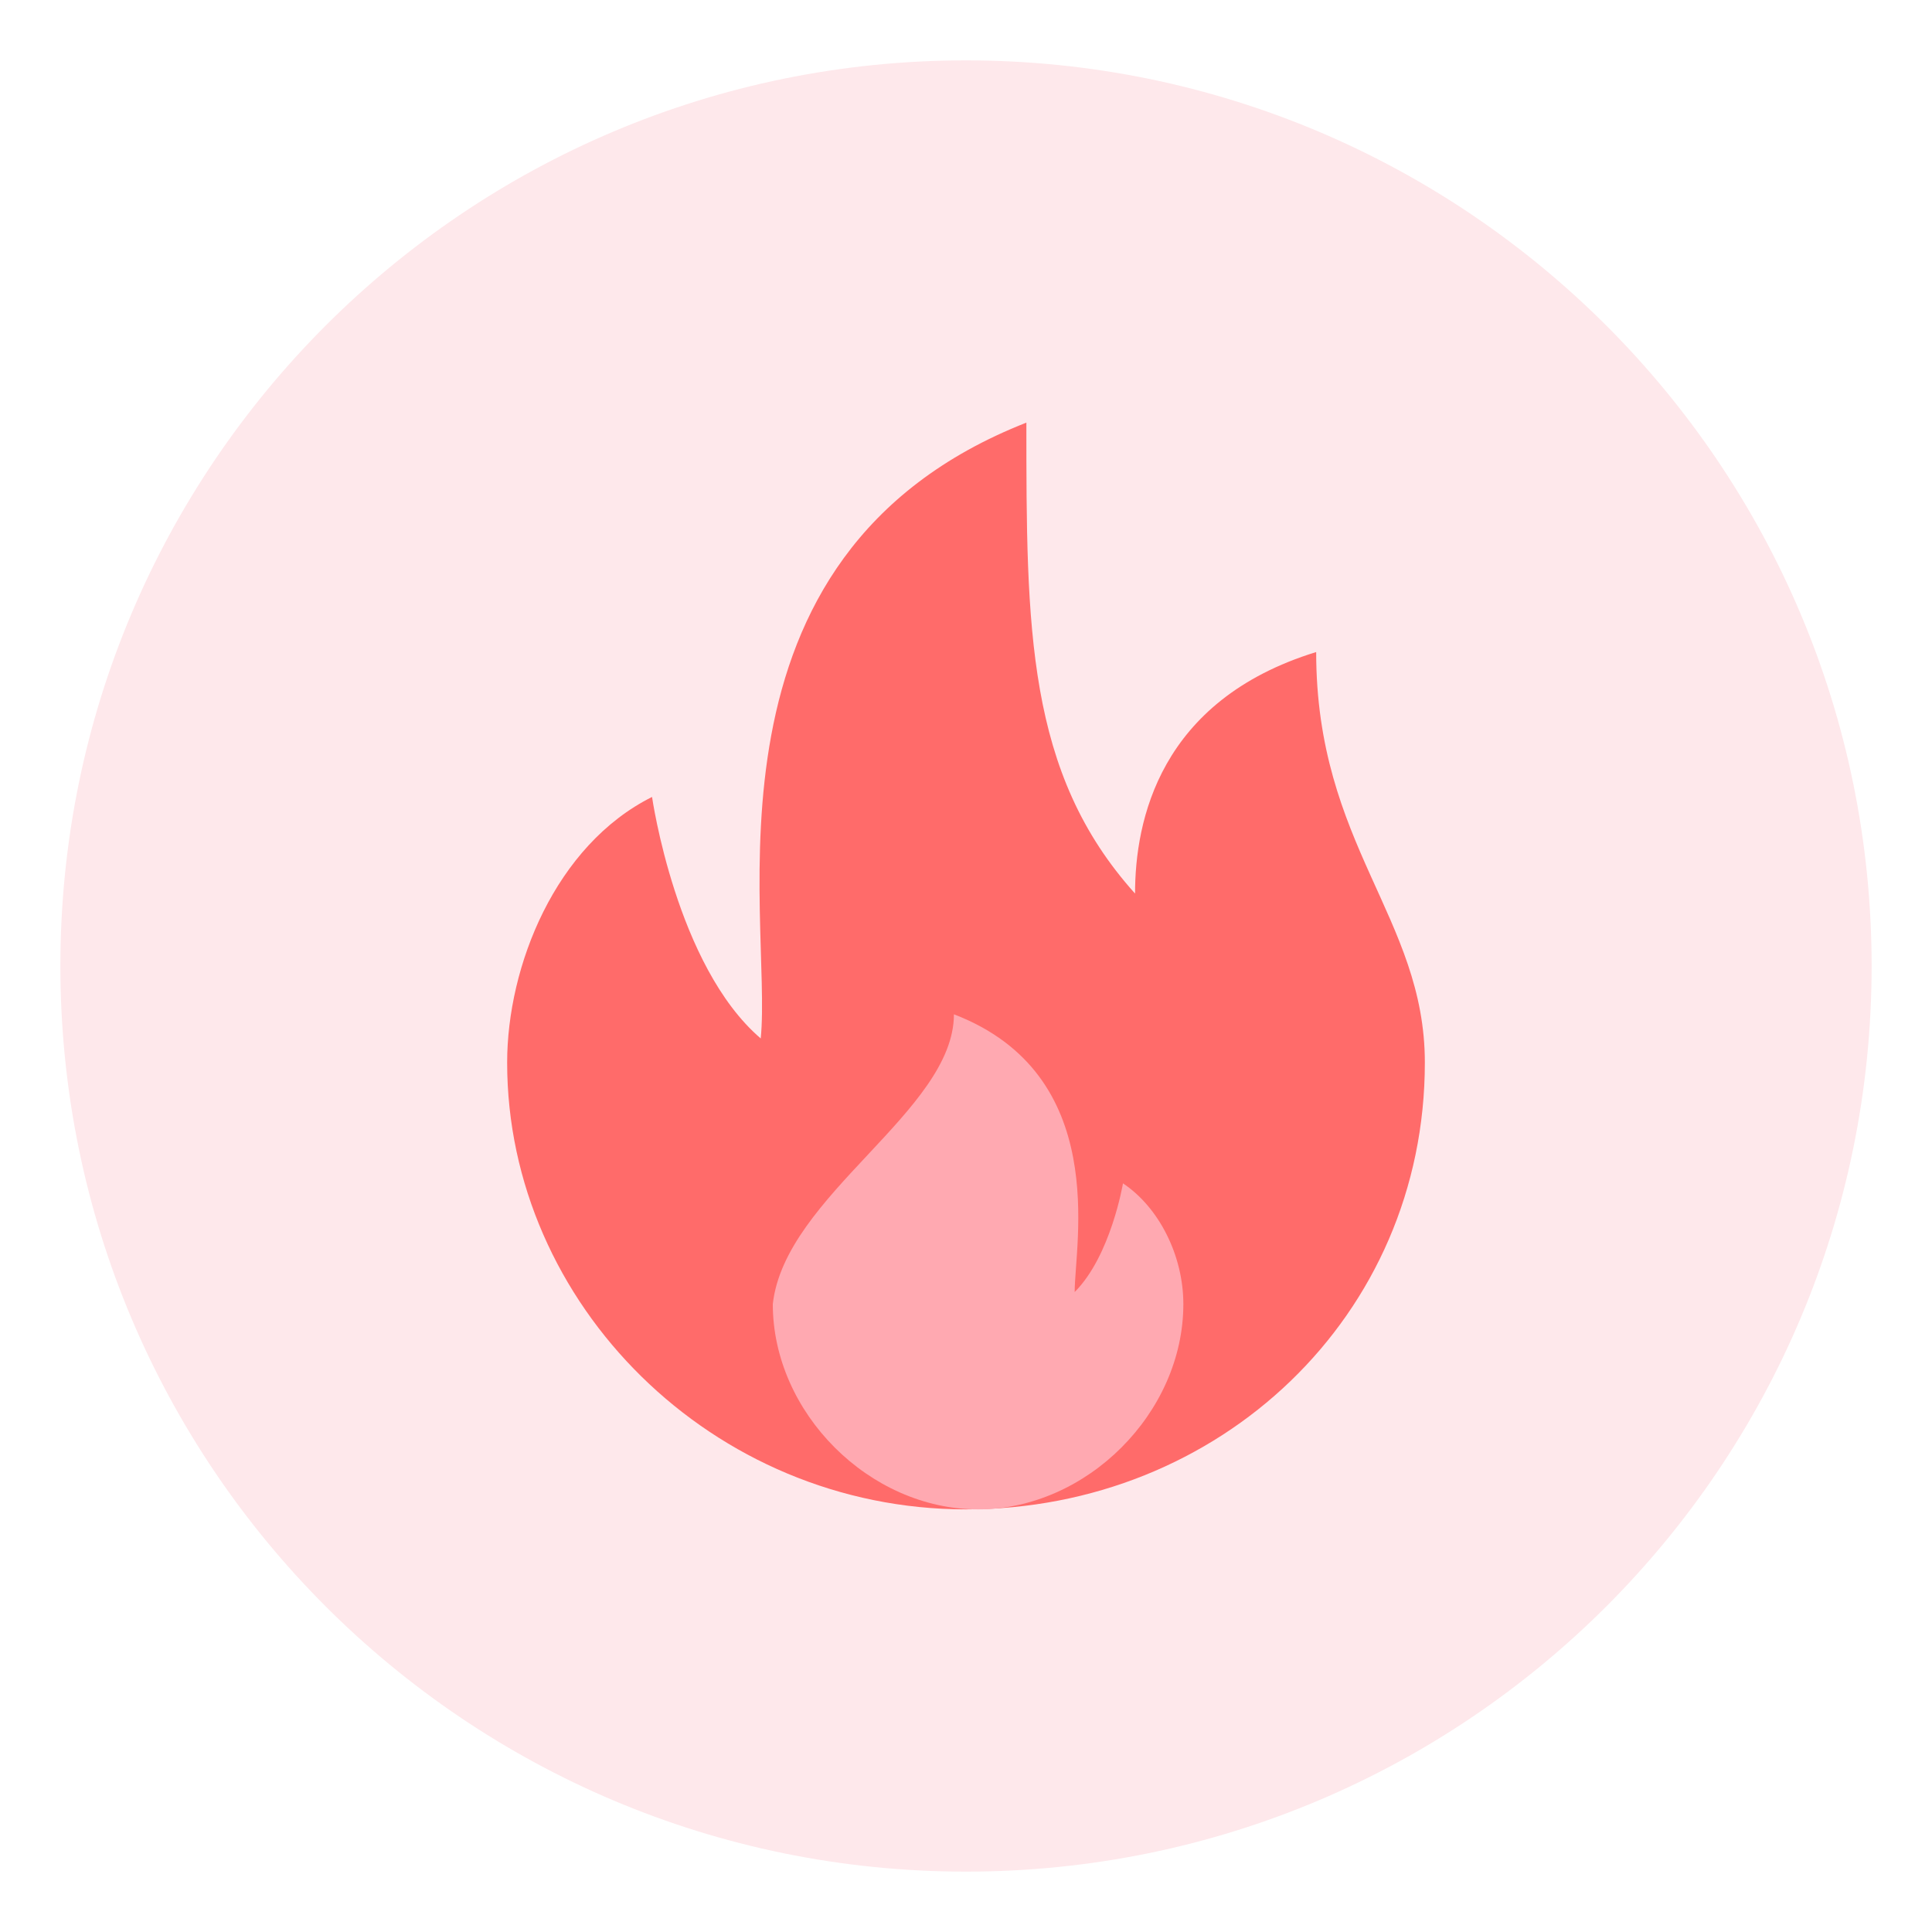
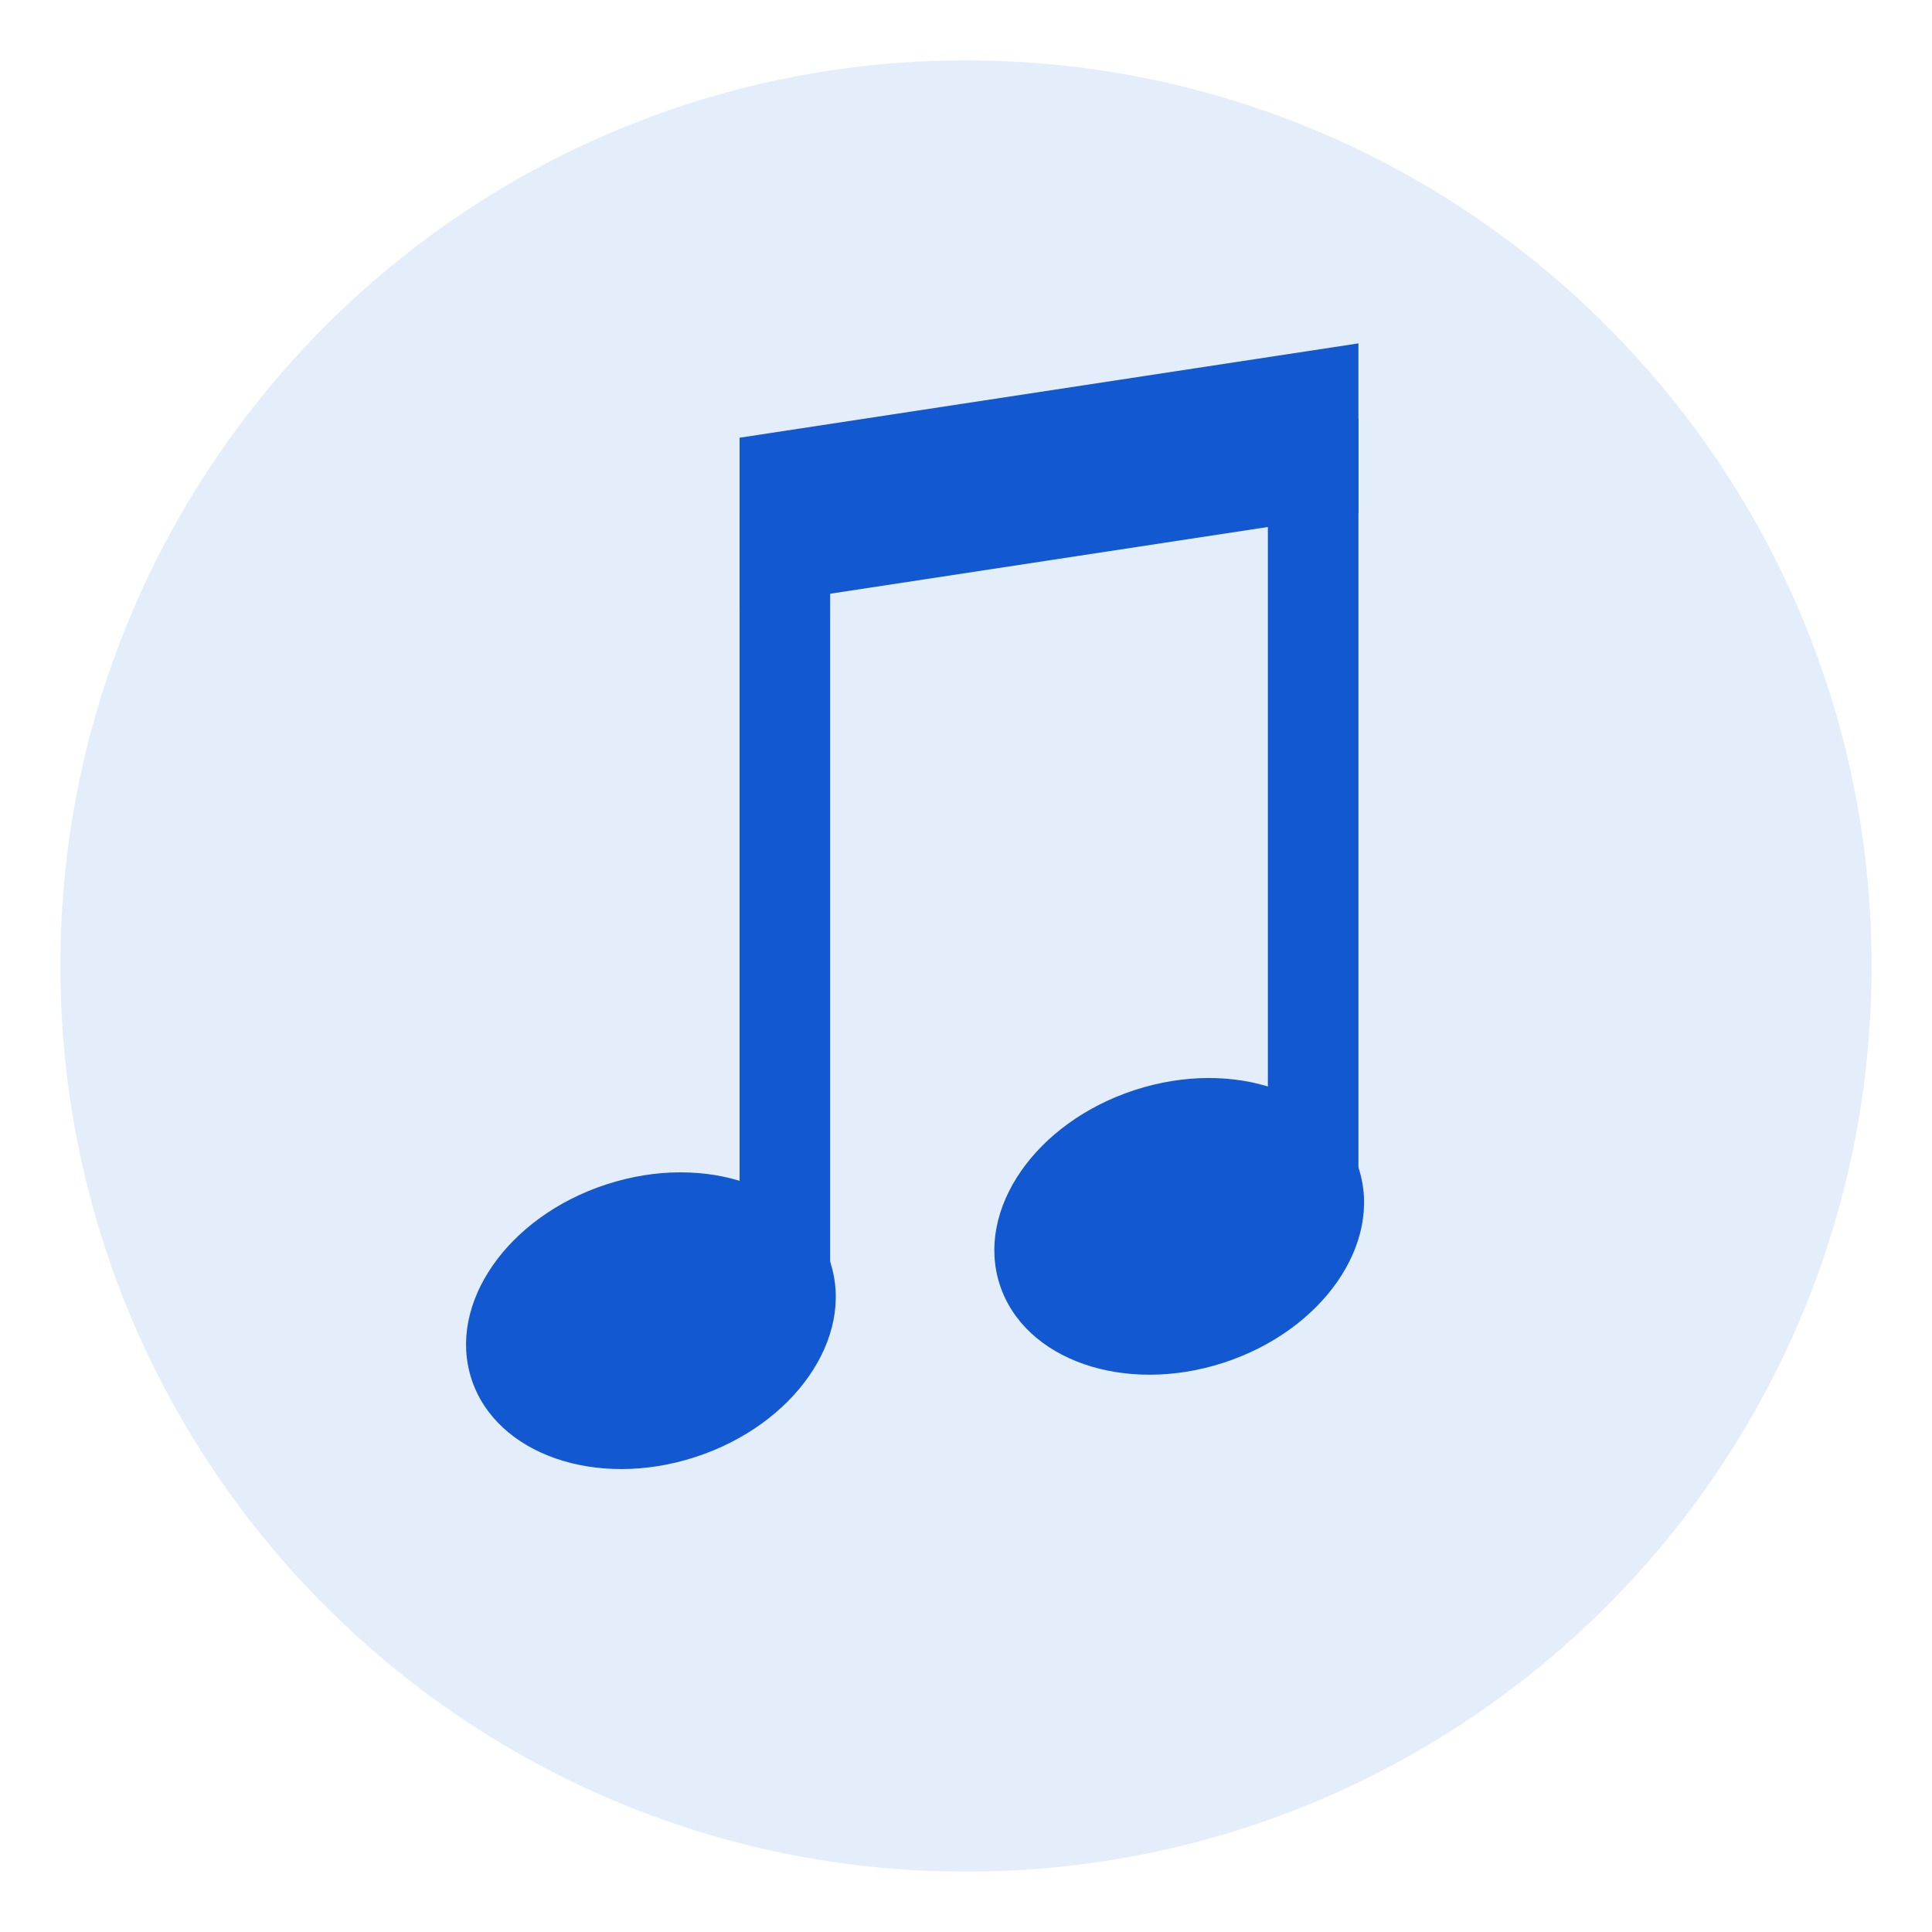
- <svg xmlns="http://www.w3.org/2000/svg" height="800" viewBox="0 0 1024 1024" width="800">
-   <path d="m32 512a480 480 0 1 0 960 0 480 480 0 1 0 -960 0z" fill="#fee8eb" />
-   <path d="m601.6 473.6c-57.6-64-57.6-140.8-57.6-249.6-179.2 70.4-134.4 262.4-140.8 326.4-44.8-38.4-57.6-128-57.6-128-51.2 25.6-76.8 89.6-76.8 140.8 0 128 108.8 236.8 243.2 236.8s243.2-102.4 243.2-236.8c0-76.8-57.6-115.2-57.6-217.6-83.2 25.6-96 89.6-96 128z" fill="#ff6b6a" />
-   <path d="m505.6 537.6c83.2 32 64 121.6 64 147.2 19.2-19.2 25.6-57.6 25.6-57.6 19.2 12.8 32 38.4 32 64 0 57.6-51.2 108.8-108.8 108.8s-108.8-51.2-108.8-108.8c6.4-57.6 96-102.4 96-153.6z" fill="#ffa9b1" />
+ <svg xmlns="http://www.w3.org/2000/svg" viewBox="0 0 1024 1024" width="800" height="800">
+   <path d="m32 512a480 480 0 1 0 960 0 480 480 0 1 0 -960 0z" fill="#e4eefb" />
+   <g fill="#1158d1">
+     <path d="M392 232 720 182 720 272 392 322 Z" />
+     <path d="M392 272h48v430h-48z" />
+     <path d="M672 222h48v430h-48z" />
+     <ellipse cx="345" cy="700" rx="100" ry="76" transform="rotate(-18 345 700)" />
+     <ellipse cx="625" cy="650" rx="100" ry="76" transform="rotate(-18 625 650)" />
+   </g>
</svg>
